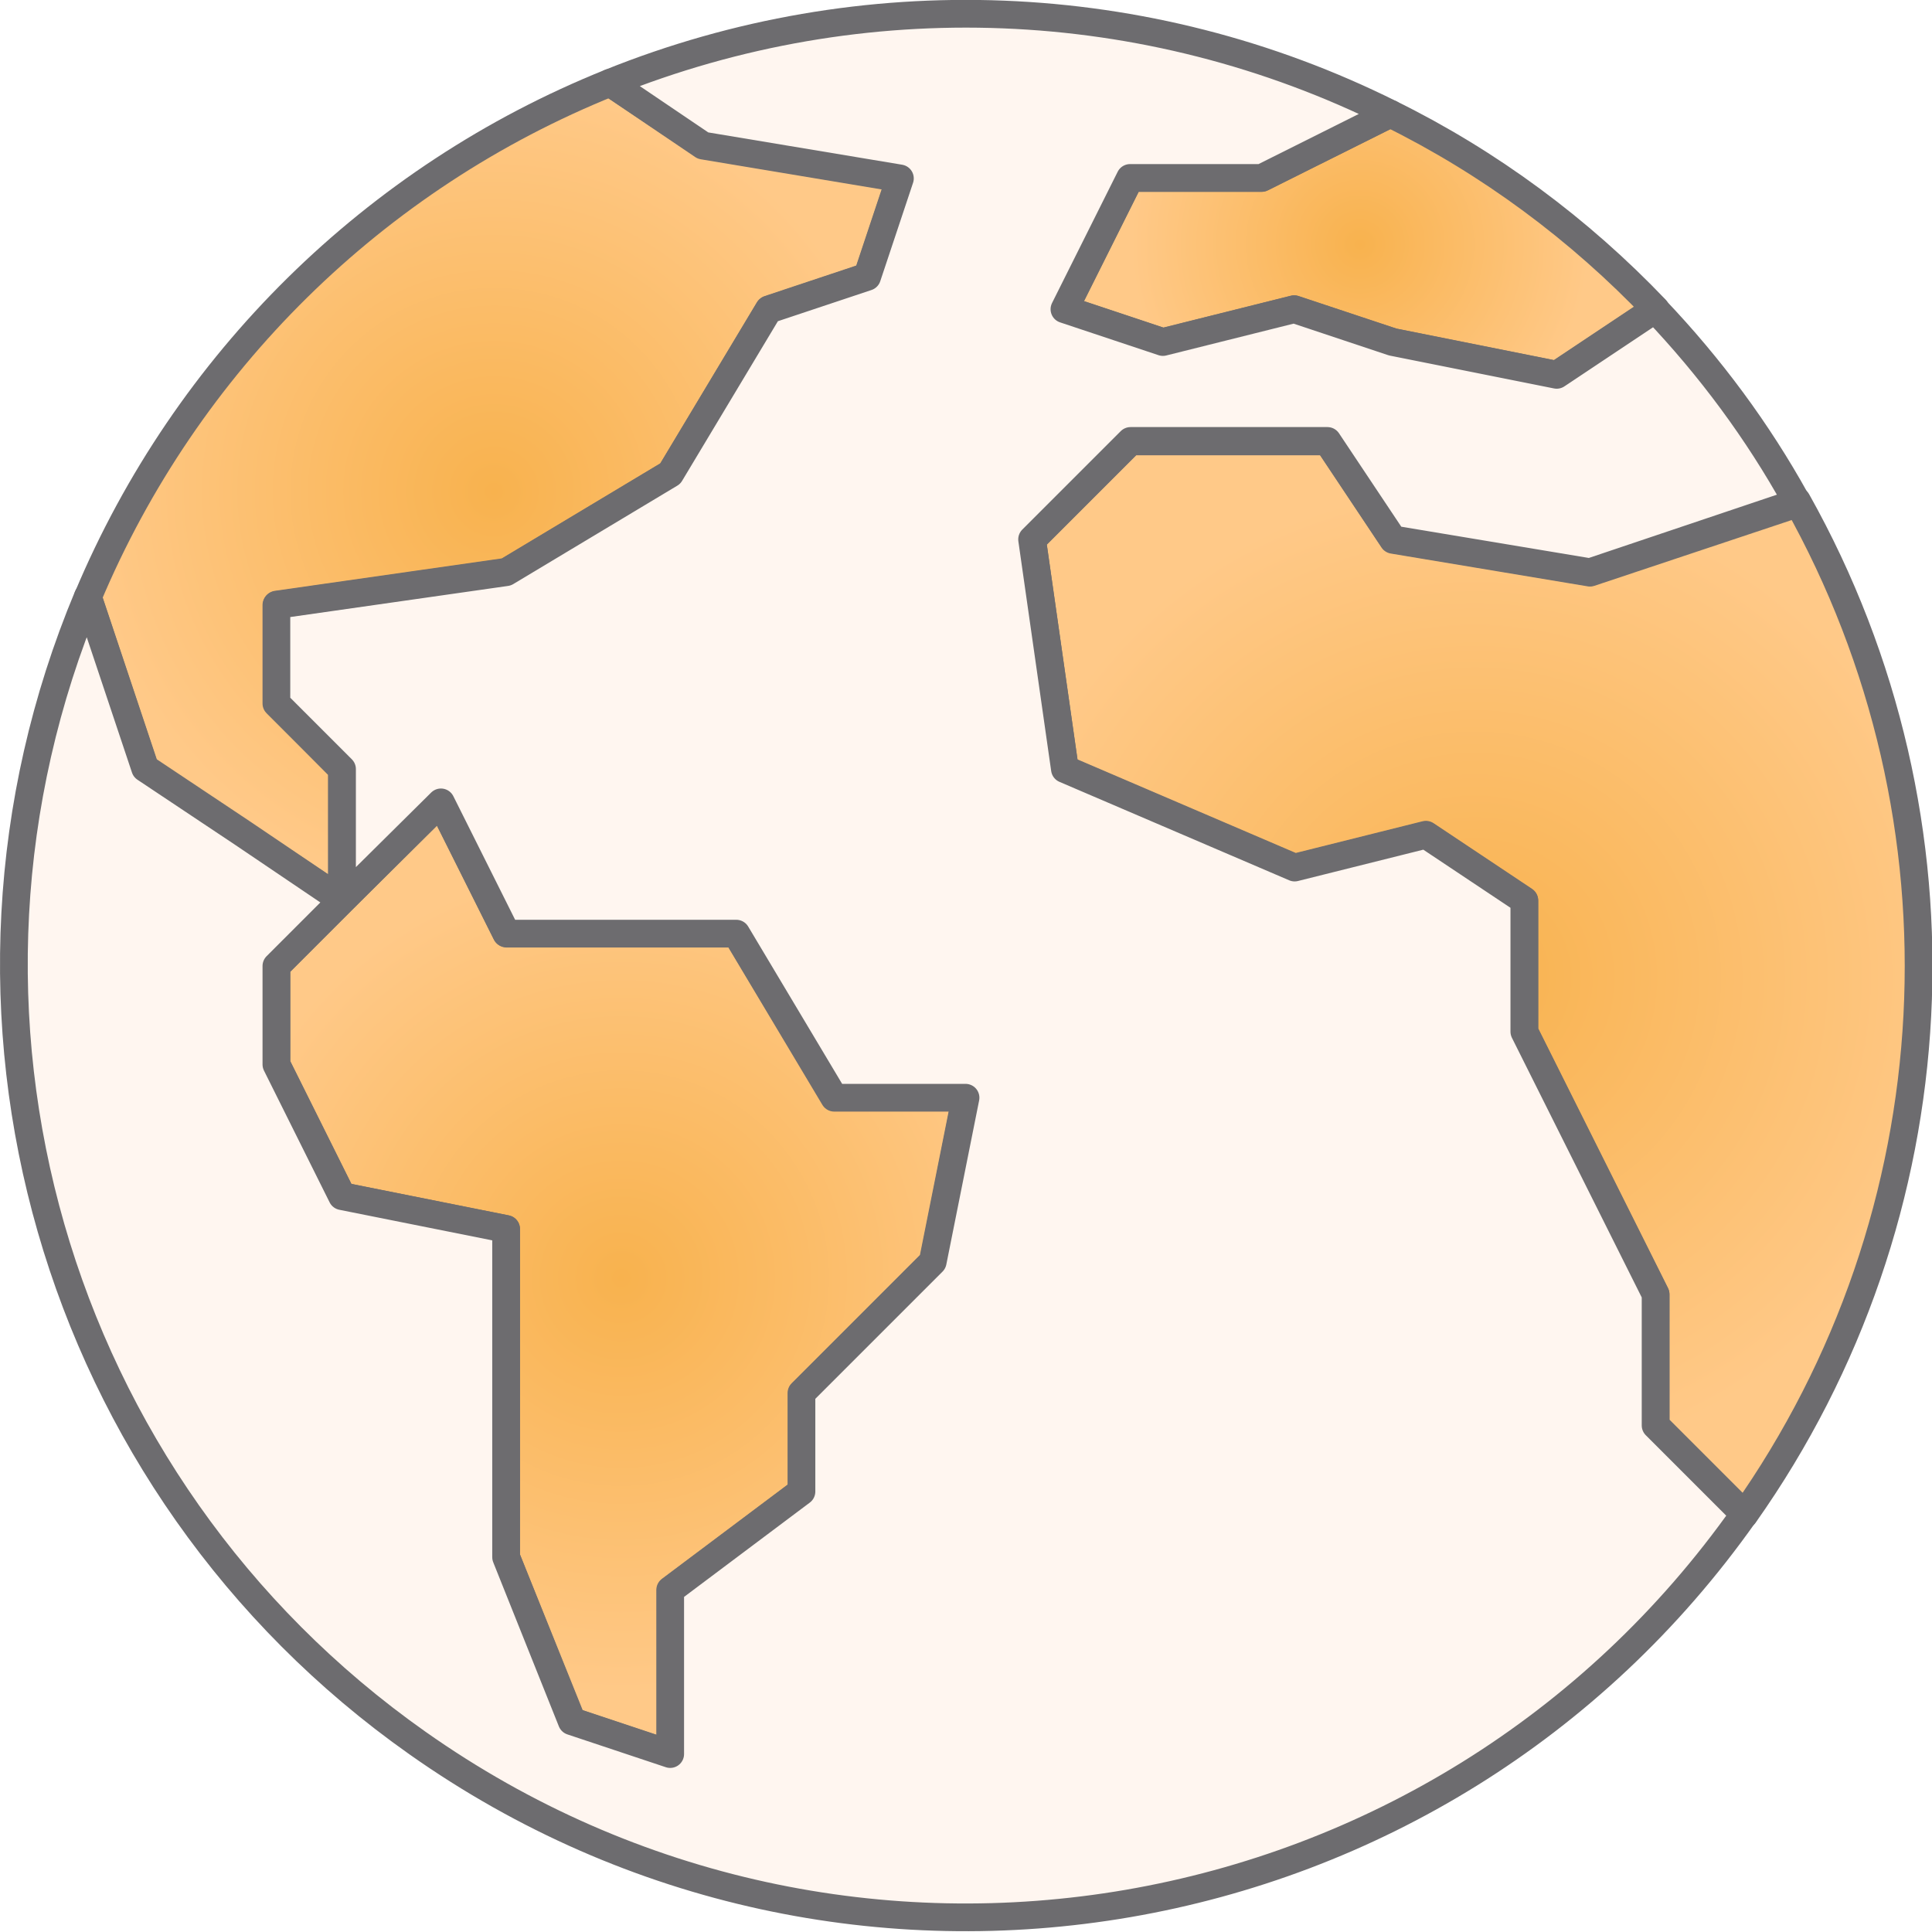
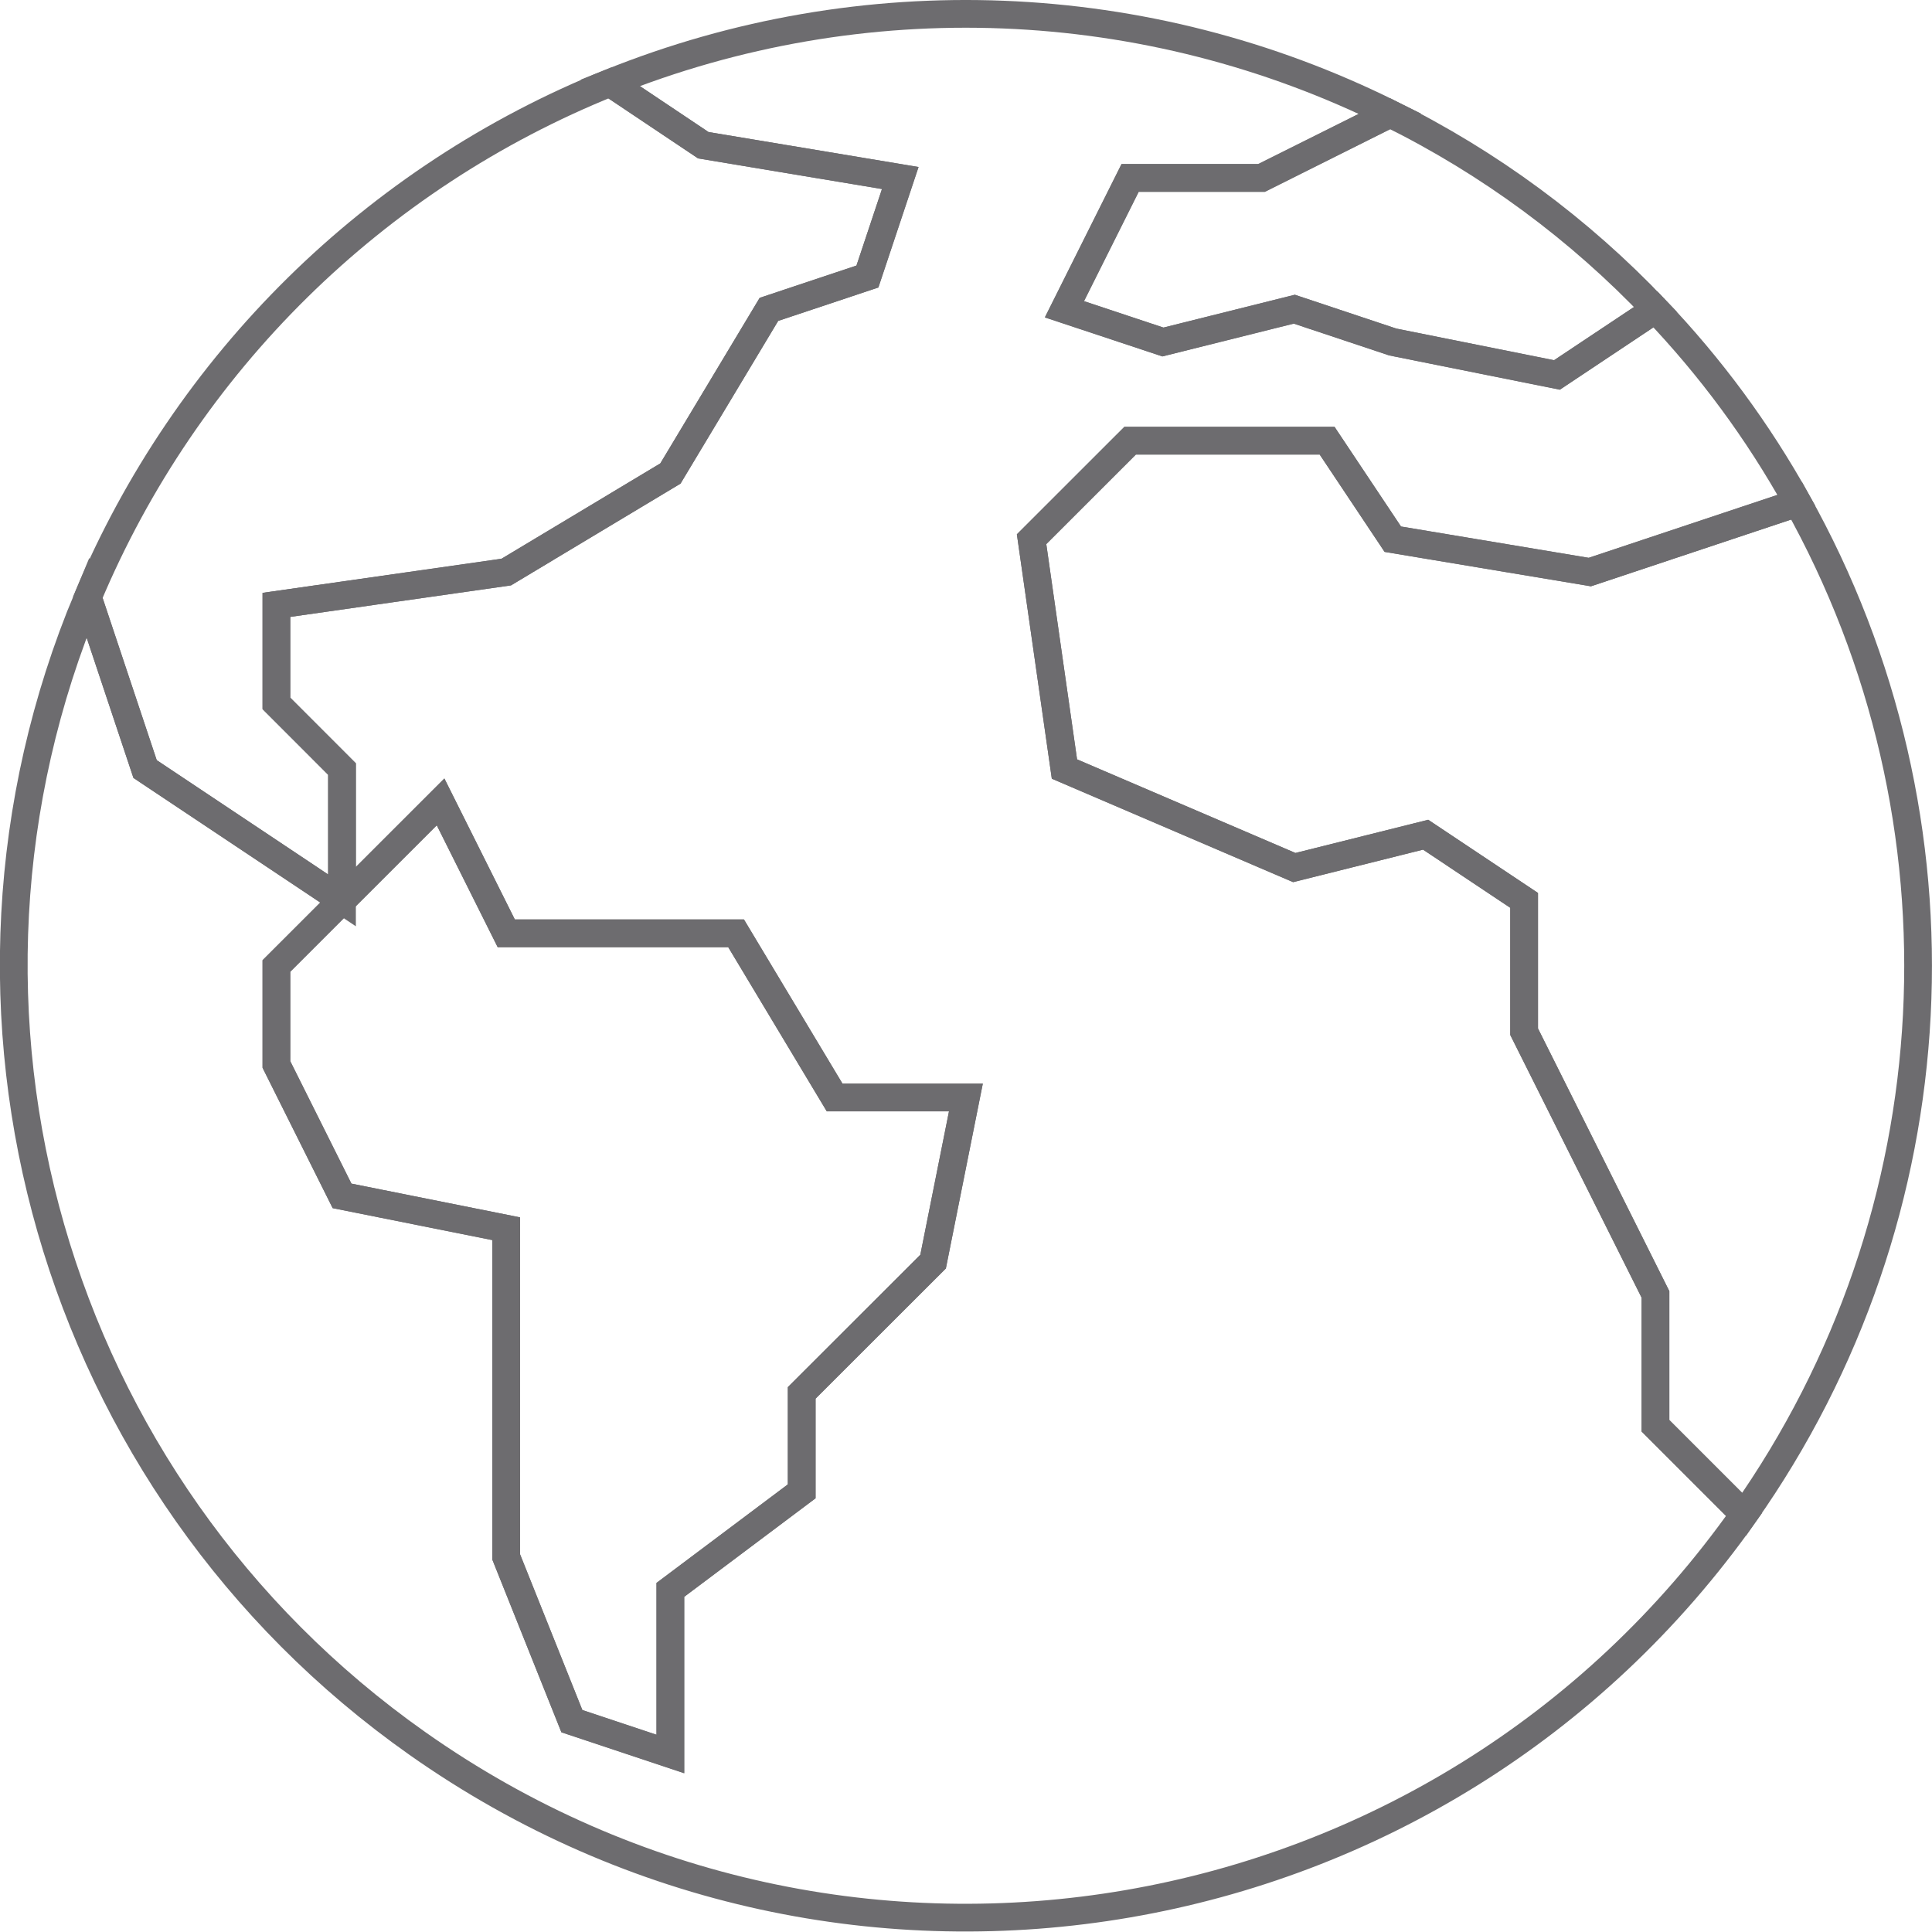
- <svg xmlns="http://www.w3.org/2000/svg" version="1.1" id="Layer_1" x="0px" y="0px" viewBox="0 0 418 417.9" style="enable-background:new 0 0 418 417.9;" xml:space="preserve">
-   <style type="text/css">
- 	.st0{fill:url(#SVGID_1_);stroke:#6D6C6F;stroke-width:6;stroke-linecap:round;stroke-linejoin:round;}
- 	.st1{fill:url(#SVGID_2_);stroke:#6D6C6F;stroke-width:6;stroke-linecap:round;stroke-linejoin:round;}
- 	.st2{fill:url(#SVGID_3_);stroke:#6D6C6F;stroke-width:6;stroke-linecap:round;stroke-linejoin:round;}
- 	.st3{fill:url(#SVGID_4_);stroke:#6D6C6F;stroke-width:6;stroke-linecap:round;stroke-linejoin:round;}
- 	.st4{fill:#FFF6F0;stroke:#6D6C6F;stroke-width:6;stroke-linecap:round;stroke-linejoin:round;}
- </style>
-   <radialGradient id="SVGID_1_" cx="294.26" cy="367.125" r="49.436" gradientTransform="matrix(1 0 0 -1 0 420)" gradientUnits="userSpaceOnUse">
-     <stop offset="0" style="stop-color:#F8B24E" />
-     <stop offset="1" style="stop-color:#FFC988" />
-   </radialGradient>
-   <path class="st0" d="M358.2,66.9l-21.3,14.2L301.4,74L280,66.9L251.6,74l-21.3-7.1l14.2-28.4h28.4l27.9-13.9  C322.3,35.2,341.7,49.6,358.2,66.9z" />
-   <radialGradient id="SVGID_2_" cx="106.895" cy="313.63" r="88.173" gradientTransform="matrix(1 0 0 -1 0 420)" gradientUnits="userSpaceOnUse">
-     <stop offset="0" style="stop-color:#F8B24E" />
-     <stop offset="1" style="stop-color:#FFC988" />
-   </radialGradient>
-   <path class="st1" d="M194.8,38.5l-7.1,21.3l-21.3,7.1l-21.3,35.5l-35.5,21.3l-49.7,7.1v21.3L74,166.4v28.4l-21.3-14.2l-21.3-14.2  L19,129.2C40.3,78.5,81,38.4,132,17.9l20.2,13.5L194.8,38.5z" />
-   <radialGradient id="SVGID_3_" cx="134.405" cy="143.475" r="89.935" gradientTransform="matrix(1 0 0 -1 0 420)" gradientUnits="userSpaceOnUse">
-     <stop offset="0" style="stop-color:#F8B24E" />
-     <stop offset="1" style="stop-color:#FFC988" />
-   </radialGradient>
-   <polygon class="st2" points="209,237.4 201.9,273 173.5,301.4 173.5,322.7 145.1,344 145.1,379.5 123.8,372.4 109.5,336.9   109.5,265.9 74,258.8 59.8,230.3 59.8,209 74,194.8 95.3,173.5 109.5,201.9 159.3,201.9 180.6,237.4 " />
-   <radialGradient id="SVGID_4_" cx="319.121" cy="208.48" r="106.518" gradientTransform="matrix(1 0 0 -1 0 420)" gradientUnits="userSpaceOnUse">
-     <stop offset="0" style="stop-color:#F8B24E" />
-     <stop offset="1" style="stop-color:#FFC988" />
-   </radialGradient>
-   <path class="st3" d="M388.8,108.4c38.8,69.2,34.4,154.5-11.4,219.3l-19.2-19.2v-28.4L344,251.7l-14.2-28.4v-28.4l-21.3-14.2  l-28.4,7.1l-49.7-21.3l-7.1-49.7l21.3-21.3h42.6l14.2,21.3l42.6,7.1l42.6-14.2L388.8,108.4z" />
-   <path class="st4" d="M251.6,74l28.4-7.1l21.3,7.1l35.5,7.1l21.3-14.2c11.9,12.5,22.2,26.4,30.5,41.4l-2.1,1.2L344,123.8l-42.6-7.1  l-14.2-21.3h-42.6l-21.3,21.3l7.1,49.7l49.7,21.3l28.4-7.1l21.3,14.2v28.4l14.2,28.4l14.2,28.4v28.4l19.2,19.2  c-65.6,93-194.2,115.1-287.1,49.5c-79-55.7-108.6-158.8-71.3-248l12.4,37.1l21.3,14.2L74,194.8L59.8,209v21.3L74,258.8l35.5,7.1v71  l14.2,35.5l21.3,7.1V344l28.4-21.3v-21.3l28.4-28.4l7.1-35.5h-28.4L159.3,202h-49.7l-14.2-28.4L74,194.8v-28.4l-14.2-14.2v-21.3  l49.7-7.1l35.5-21.3l21.3-35.5l21.3-7.1l7.1-21.3l-42.6-7.1L132,17.9c54.6-22,116.1-19.6,168.8,6.7L273,38.5h-28.5l-14.2,28.4  L251.6,74z" />
+ <svg xmlns="http://www.w3.org/2000/svg" viewBox="0 0 418.04 417.93">
+   <defs>
+     <style>.cls-1{fill:none;stroke:#6d6c6f;stroke-miterlimit:10;stroke-width:6px;}</style>
+   </defs>
+   <g id="Layer_2" data-name="Layer 2">
+     <g id="Layer_1-2" data-name="Layer 1">
+       <path class="cls-1" d="M358.2,66.94,336.89,81.15,301.36,74l-21.31-7.1L251.63,74l-21.31-7.1,14.21-28.42h28.41L300.79,24.6A203.4,203.4,0,0,1,358.2,66.94Z" />
+       <path class="cls-1" d="M194.79,38.52l-7.1,21.32-21.31,7.1-21.32,35.52-35.52,21.32-49.73,7.1V152.2L74,166.4v28.42L52.7,180.61,31.39,166.4,19,129.25A205.9,205.9,0,0,1,132,17.92l20.18,13.5Z" />
+       <polygon class="cls-1" points="209 237.45 201.9 272.97 173.48 301.39 173.48 322.7 145.06 344.02 145.06 379.54 123.75 372.44 109.54 336.91 109.54 265.87 74.02 258.76 59.81 230.34 59.81 209.03 74.02 194.82 95.33 173.51 109.54 201.93 159.27 201.93 180.59 237.45 209 237.45" />
+       <path class="cls-1" d="M388.75,108.36a205.85,205.85,0,0,1-11.37,219.32L358.2,308.5V280.08L344,251.66l-14.21-28.42V194.82l-21.31-14.21-28.42,7.11L230.32,166.4l-7.11-49.73,21.32-21.31h42.63l14.2,21.31L344,123.78l42.63-14.21Z" />
+       <path class="cls-1" d="M251.63,74l28.42-7.1L301.36,74l35.53,7.11L358.2,66.94a202.59,202.59,0,0,1,30.55,41.42l-2.13,1.21L344,123.78l-42.62-7.11L287.16,95.36H244.53l-21.32,21.31,7.11,49.73,49.73,21.32,28.42-7.11,21.31,14.21v28.42L344,251.66l14.21,28.42V308.5l19.18,19.18c-65.61,93-194.17,115.14-287.13,49.53A206,206,0,0,1,19,129.25L31.39,166.4,52.7,180.61,74,194.82,59.81,209v21.32L74,258.76l35.52,7.11v71l14.21,35.53,21.31,7.1V344l28.42-21.32V301.39L201.9,273l7.1-35.52H180.59l-21.32-35.52H109.54L95.33,173.51,74,194.82V166.4L59.81,152.2V130.88l49.73-7.1,35.52-21.32,21.32-35.52,21.31-7.11,7.11-21.31-42.63-7.1L132,17.92A206,206,0,0,1,300.8,24.6L273,38.52H244.53L230.32,66.94Z" />
+     </g>
+   </g>
</svg>
